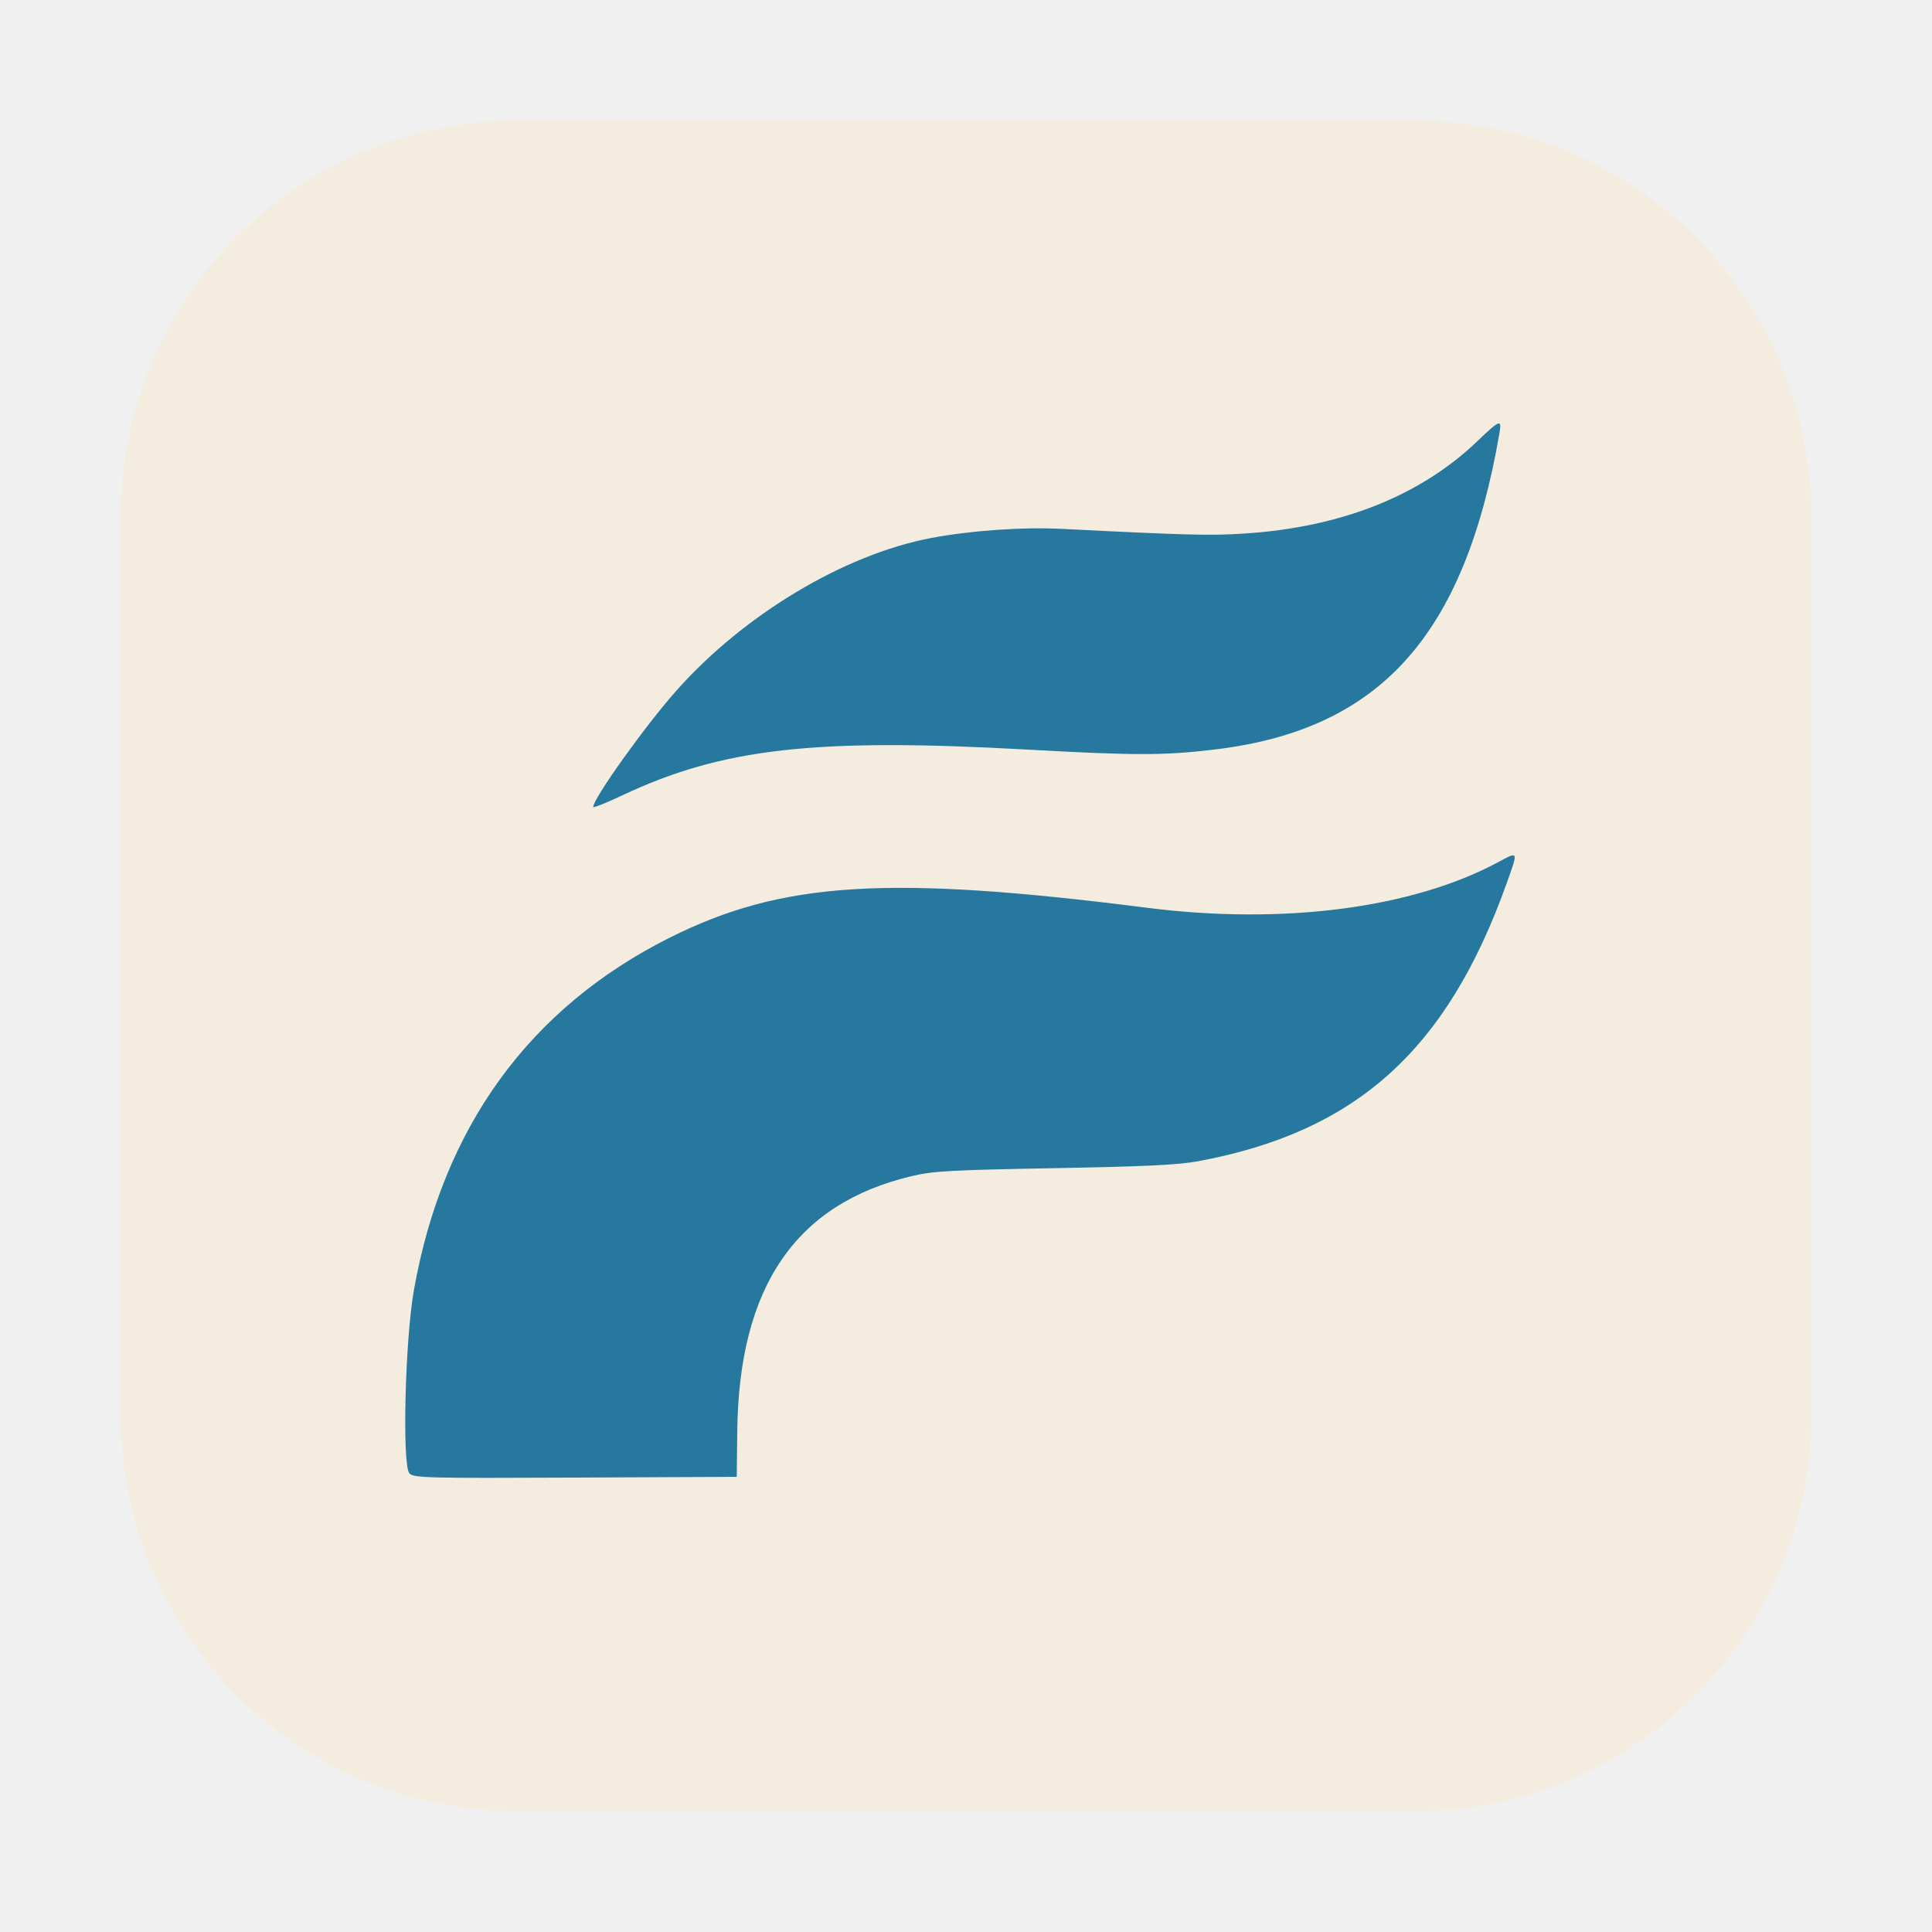
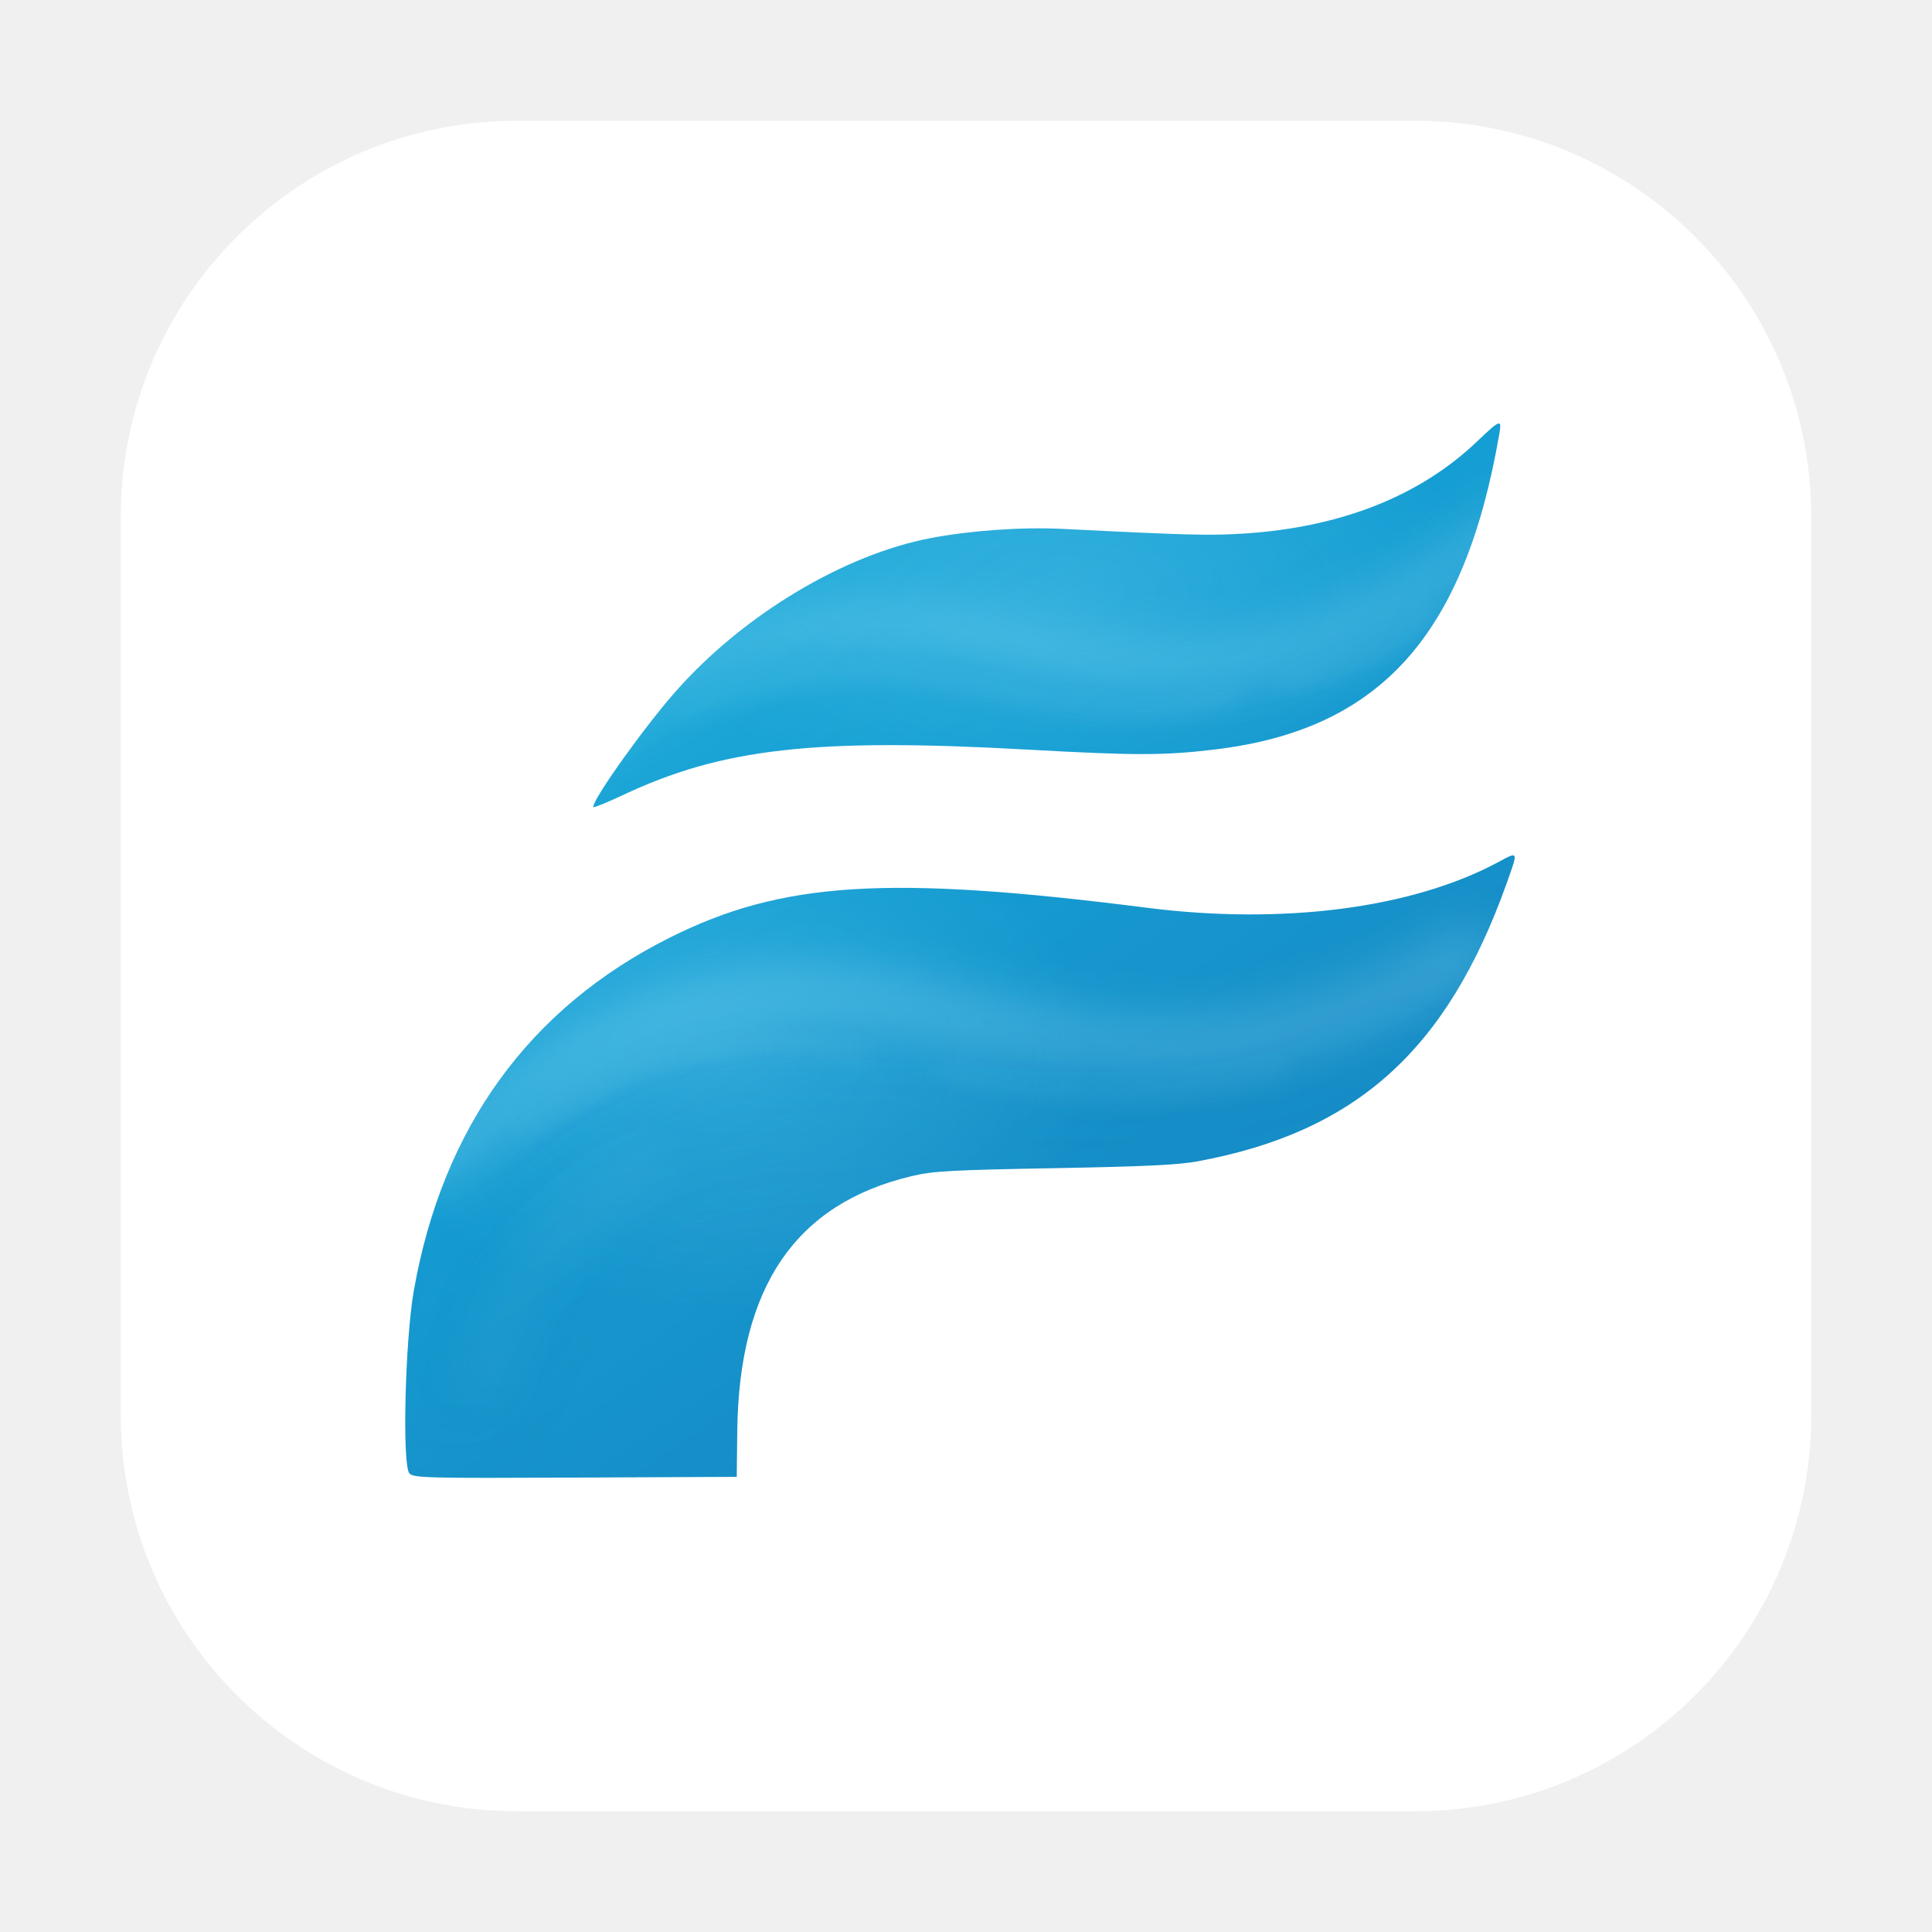
<svg xmlns="http://www.w3.org/2000/svg" width="1024" height="1024" viewBox="0 0 1024 1024">
-   <rect x="64" y="64" width="896" height="896" rx="210" fill="#f4ecde" />
-   <path fill="#26789f" fill-rule="evenodd" transform="translate(64 64) scale(1.508418)" d="M 476.654 112.615 C 456.646 131.756, 429.042 142.744, 395.264 145.014 C 383.036 145.836, 374.973 145.635, 331 143.418 C 316.873 142.706, 298.869 143.949, 284.773 146.610 C 254.201 152.381, 218.859 173.568, 195.155 200.335 C 184.148 212.764, 166 238.161, 166 241.134 C 166 241.534, 170.613 239.685, 176.250 237.026 C 211.319 220.484, 243.899 216.804, 318.500 220.956 C 356.519 223.072, 366.572 223.066, 384.500 220.915 C 442.489 213.959, 472.198 180.916, 484.445 109.750 C 485.309 104.732, 484.637 104.979, 476.654 112.615 M 484 260.508 C 453.792 276.736, 408.419 282.621, 360.500 276.527 C 269.564 264.961, 232.325 267.294, 192.937 287.022 C 143.573 311.747, 113.090 353.763, 102.990 411 C 99.883 428.604, 98.831 472.688, 101.454 475.312 C 103.027 476.884, 107.554 476.996, 159.802 476.758 L 216.445 476.500 216.628 460.500 C 217.207 409.647, 237.176 380.464, 278 370.806 C 285.450 369.044, 291.626 368.702, 328 368.037 C 359.862 367.454, 371.590 366.891, 378.500 365.610 C 434.112 355.305, 466.018 326.588, 486.953 268 C 491.099 256.397, 491.196 256.642, 484 260.508" />
+   <defs>
+     <clipPath id="sea-clip">
+       <path d="M 476.654 112.615 C 456.646 131.756, 429.042 142.744, 395.264 145.014 C 383.036 145.836, 374.973 145.635, 331 143.418 C 316.873 142.706, 298.869 143.949, 284.773 146.610 C 254.201 152.381, 218.859 173.568, 195.155 200.335 C 184.148 212.764, 166 238.161, 166 241.134 C 166 241.534, 170.613 239.685, 176.250 237.026 C 211.319 220.484, 243.899 216.804, 318.500 220.956 C 356.519 223.072, 366.572 223.066, 384.500 220.915 C 442.489 213.959, 472.198 180.916, 484.445 109.750 C 485.309 104.732, 484.637 104.979, 476.654 112.615 M 484 260.508 C 453.792 276.736, 408.419 282.621, 360.500 276.527 C 269.564 264.961, 232.325 267.294, 192.937 287.022 C 143.573 311.747, 113.090 353.763, 102.990 411 C 99.883 428.604, 98.831 472.688, 101.454 475.312 C 103.027 476.884, 107.554 476.996, 159.802 476.758 L 216.445 476.500 216.628 460.500 C 217.207 409.647, 237.176 380.464, 278 370.806 C 285.450 369.044, 291.626 368.702, 328 368.037 C 359.862 367.454, 371.590 366.891, 378.500 365.610 C 434.112 355.305, 466.018 326.588, 486.953 268 C 491.099 256.397, 491.196 256.642, 484 260.508" />
+     </clipPath>
+     <linearGradient id="sea-depth" gradientUnits="userSpaceOnUse" x1="155" y1="145" x2="390" y2="490">
+       <stop offset="0" stop-color="#22addb" />
+       <stop offset=".38" stop-color="#159ed3" />
+       <stop offset=".7" stop-color="#168fc8" />
+       <stop offset="1" stop-color="#168bc5" />
+     </linearGradient>
+     <radialGradient id="sea-glow">
+       <stop offset="0" stop-color="#a4eaff" stop-opacity=".18" />
+       <stop offset="1" stop-color="#a4eaff" stop-opacity="0" />
+     </radialGradient>
+     <filter id="soft-light" x="-30%" y="-70%" width="160%" height="240%">
+       <feGaussianBlur stdDeviation="8" />
+     </filter>
+     <filter id="soft-glint" x="-20%" y="-80%" width="140%" height="260%">
+       <feGaussianBlur stdDeviation="3.6" />
+     </filter>
+     <filter id="soft-depth" x="-30%" y="-60%" width="160%" height="220%">
+       <feGaussianBlur stdDeviation="14" />
+     </filter>
+   </defs>
+   <rect x="64" y="64" width="896" height="896" rx="210" fill="#ffffff" />
+   <g transform="translate(64 64) scale(1.508418)">
+     <path fill="url(#sea-depth)" fill-rule="evenodd" d="M 476.654 112.615 C 456.646 131.756, 429.042 142.744, 395.264 145.014 C 383.036 145.836, 374.973 145.635, 331 143.418 C 316.873 142.706, 298.869 143.949, 284.773 146.610 C 254.201 152.381, 218.859 173.568, 195.155 200.335 C 184.148 212.764, 166 238.161, 166 241.134 C 166 241.534, 170.613 239.685, 176.250 237.026 C 211.319 220.484, 243.899 216.804, 318.500 220.956 C 356.519 223.072, 366.572 223.066, 384.500 220.915 C 442.489 213.959, 472.198 180.916, 484.445 109.750 C 485.309 104.732, 484.637 104.979, 476.654 112.615 M 484 260.508 C 453.792 276.736, 408.419 282.621, 360.500 276.527 C 269.564 264.961, 232.325 267.294, 192.937 287.022 C 143.573 311.747, 113.090 353.763, 102.990 411 C 99.883 428.604, 98.831 472.688, 101.454 475.312 C 103.027 476.884, 107.554 476.996, 159.802 476.758 L 216.445 476.500 216.628 460.500 C 217.207 409.647, 237.176 380.464, 278 370.806 C 285.450 369.044, 291.626 368.702, 328 368.037 C 359.862 367.454, 371.590 366.891, 378.500 365.610 C 434.112 355.305, 466.018 326.588, 486.953 268 C 491.099 256.397, 491.196 256.642, 484 260.508" />
+     <g clip-path="url(#sea-clip)" fill="none" stroke-linecap="round">
+       <ellipse cx="332" cy="166" rx="157" ry="72" fill="url(#sea-glow)" />
+       <ellipse cx="211" cy="328" rx="133" ry="91" fill="url(#sea-glow)" />
+       <path d="M160 216 C219 172 263 171 318 184 S427 195 487 141" stroke="#b7f2ff" stroke-opacity=".19" stroke-width="18" filter="url(#soft-light)" />
+       <path d="M197 209 C237 191 264 192 298 199 S354 212 391 202" stroke="#e2faff" stroke-opacity=".09" stroke-width="3.6" filter="url(#soft-glint)" />
+       <path d="M408 198 C432 193 449 184 461 173" stroke="#e9fbff" stroke-opacity=".09" stroke-width="3" filter="url(#soft-glint)" />
+       <path d="M110 366 C168 312 221 299 277 311 S397 341 473 292" stroke="#b9f2ff" stroke-opacity=".19" stroke-width="20" filter="url(#soft-light)" />
+       <path d="M141 355 C185 324 220 320 261 328" stroke="#e3faff" stroke-opacity=".10" stroke-width="3.4" filter="url(#soft-glint)" />
+       <path d="M289 334 C329 344 371 346 408 333" stroke="#d9f7ff" stroke-opacity=".09" stroke-width="3.4" filter="url(#soft-glint)" />
+       <path d="M119 446 C136 389 174 364 224 356 S376 382 456 332" stroke="#076eaa" stroke-opacity=".08" stroke-width="27" filter="url(#soft-depth)" />
+       <path d="M127 441 C141 401 163 379 184 368" stroke="#a2e8ff" stroke-opacity=".08" stroke-width="13" filter="url(#soft-light)" />
+     </g>
+   </g>
</svg>
